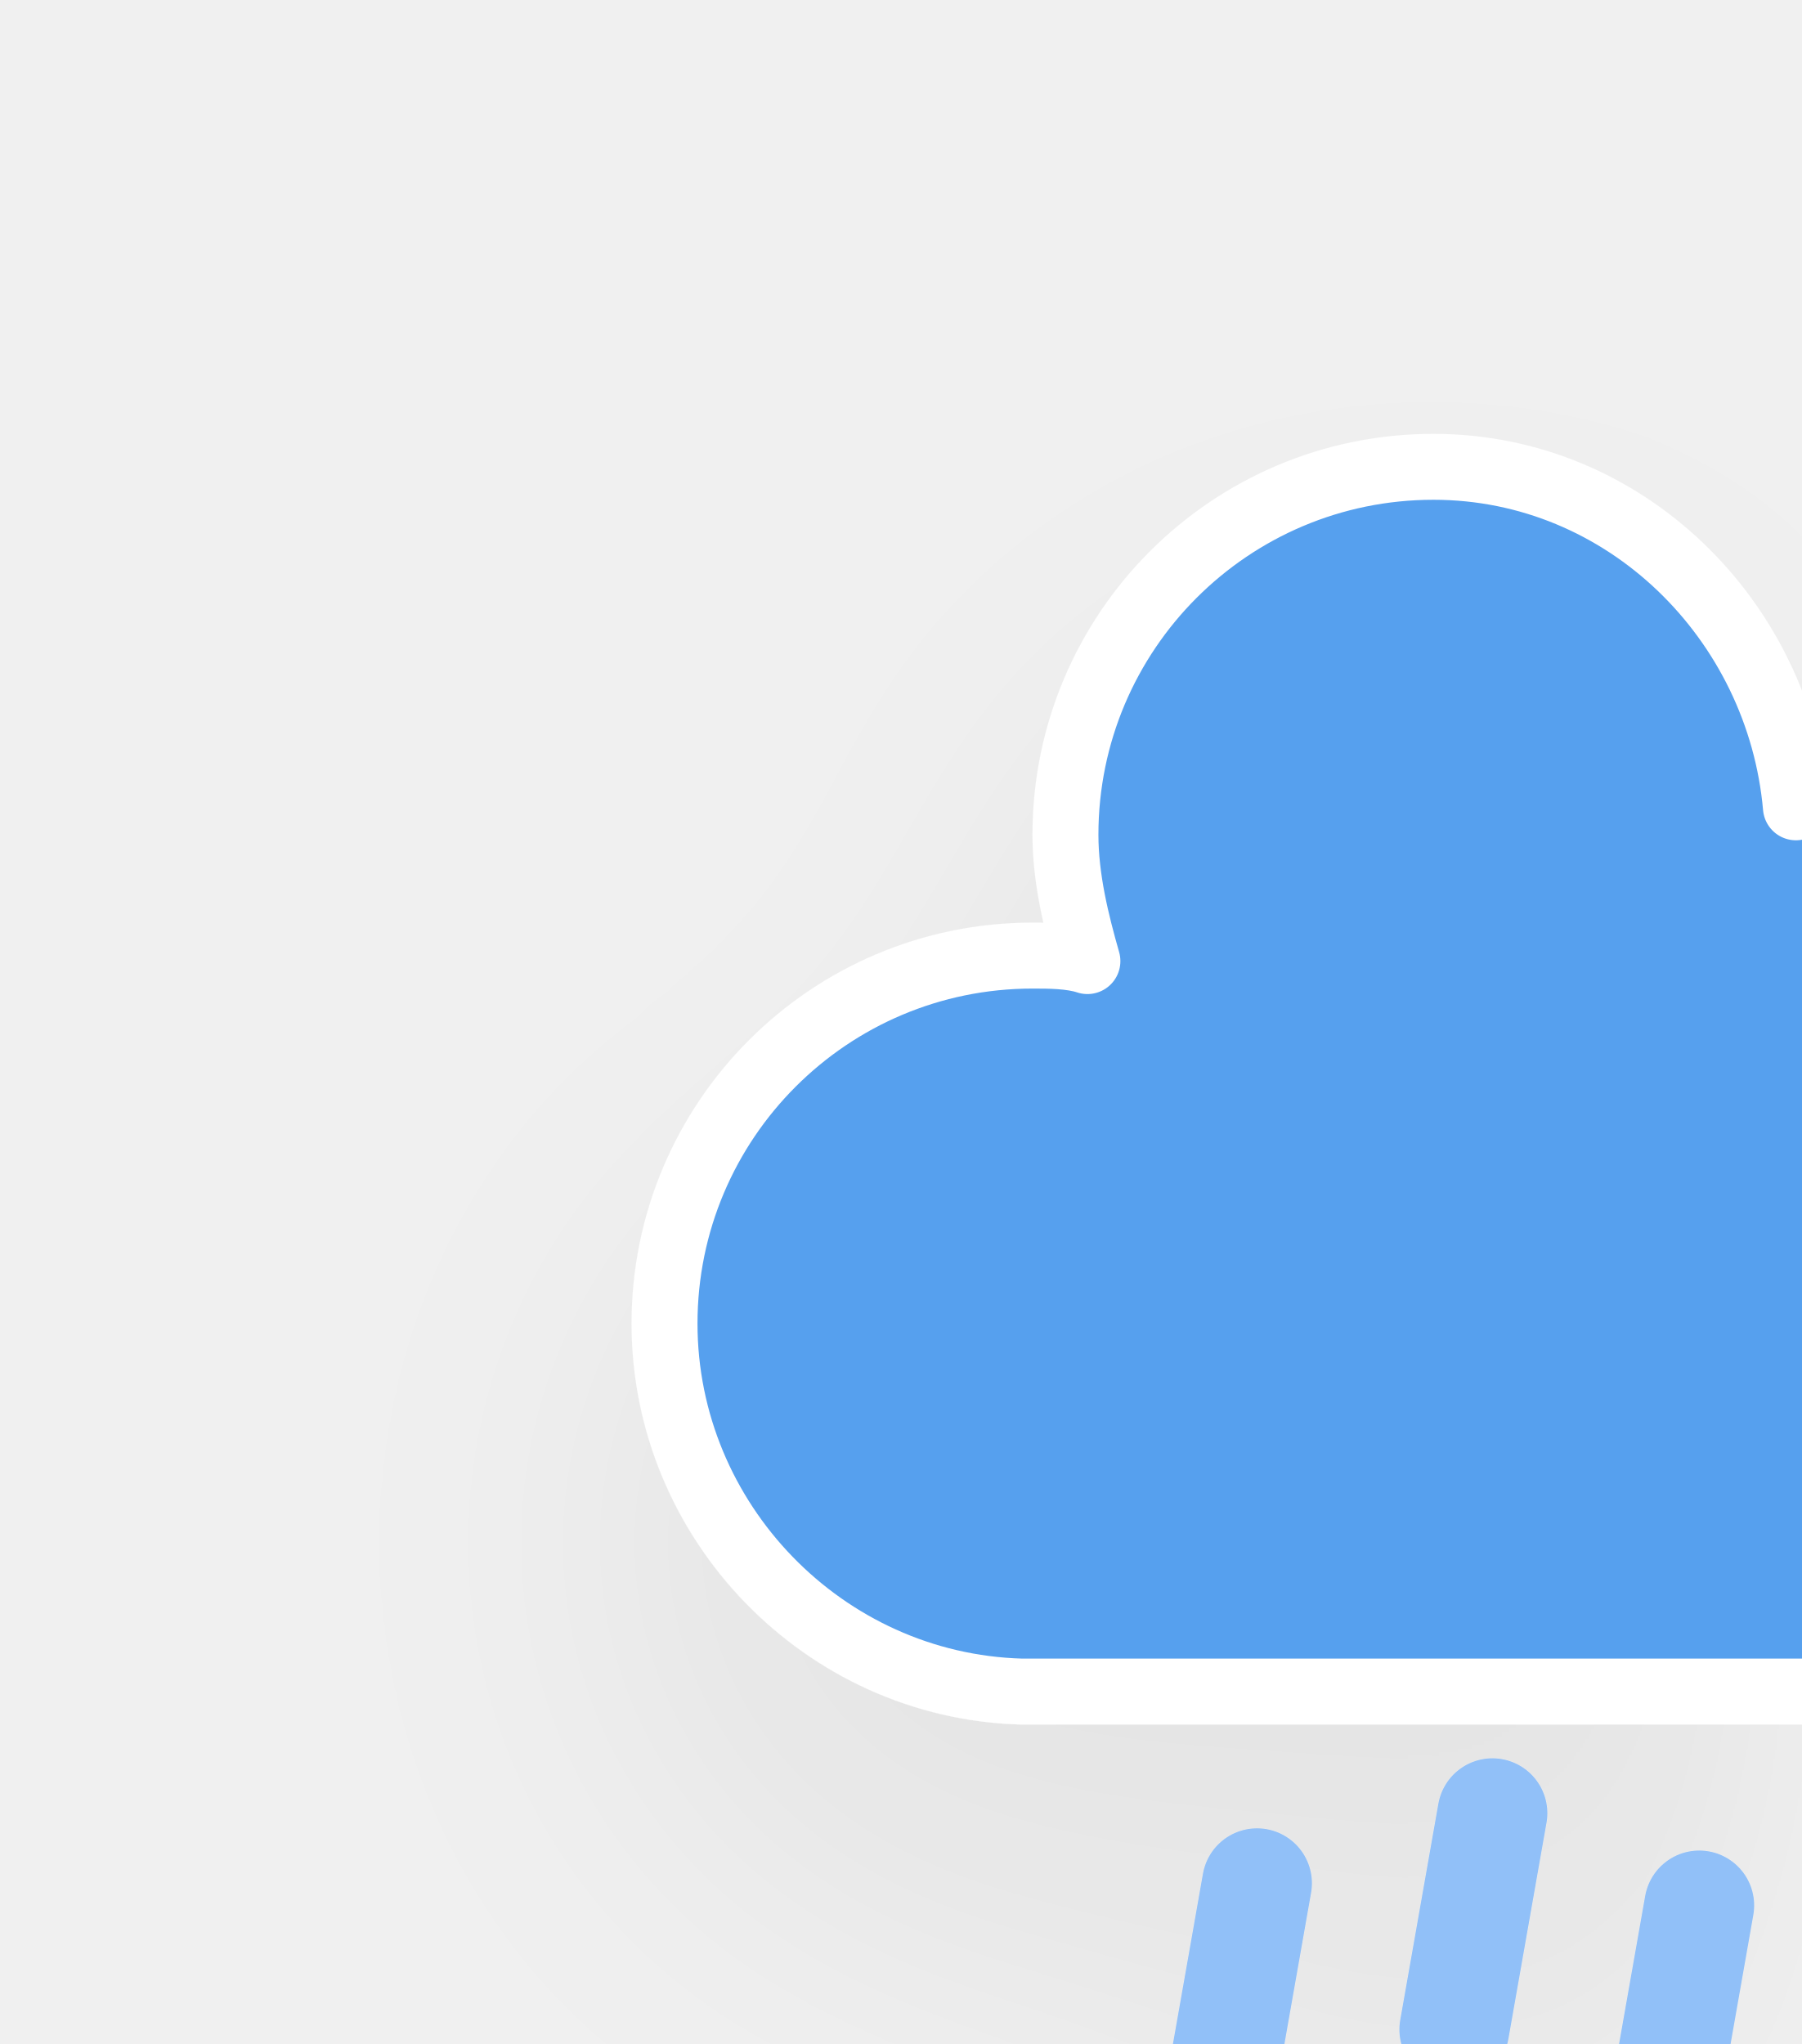
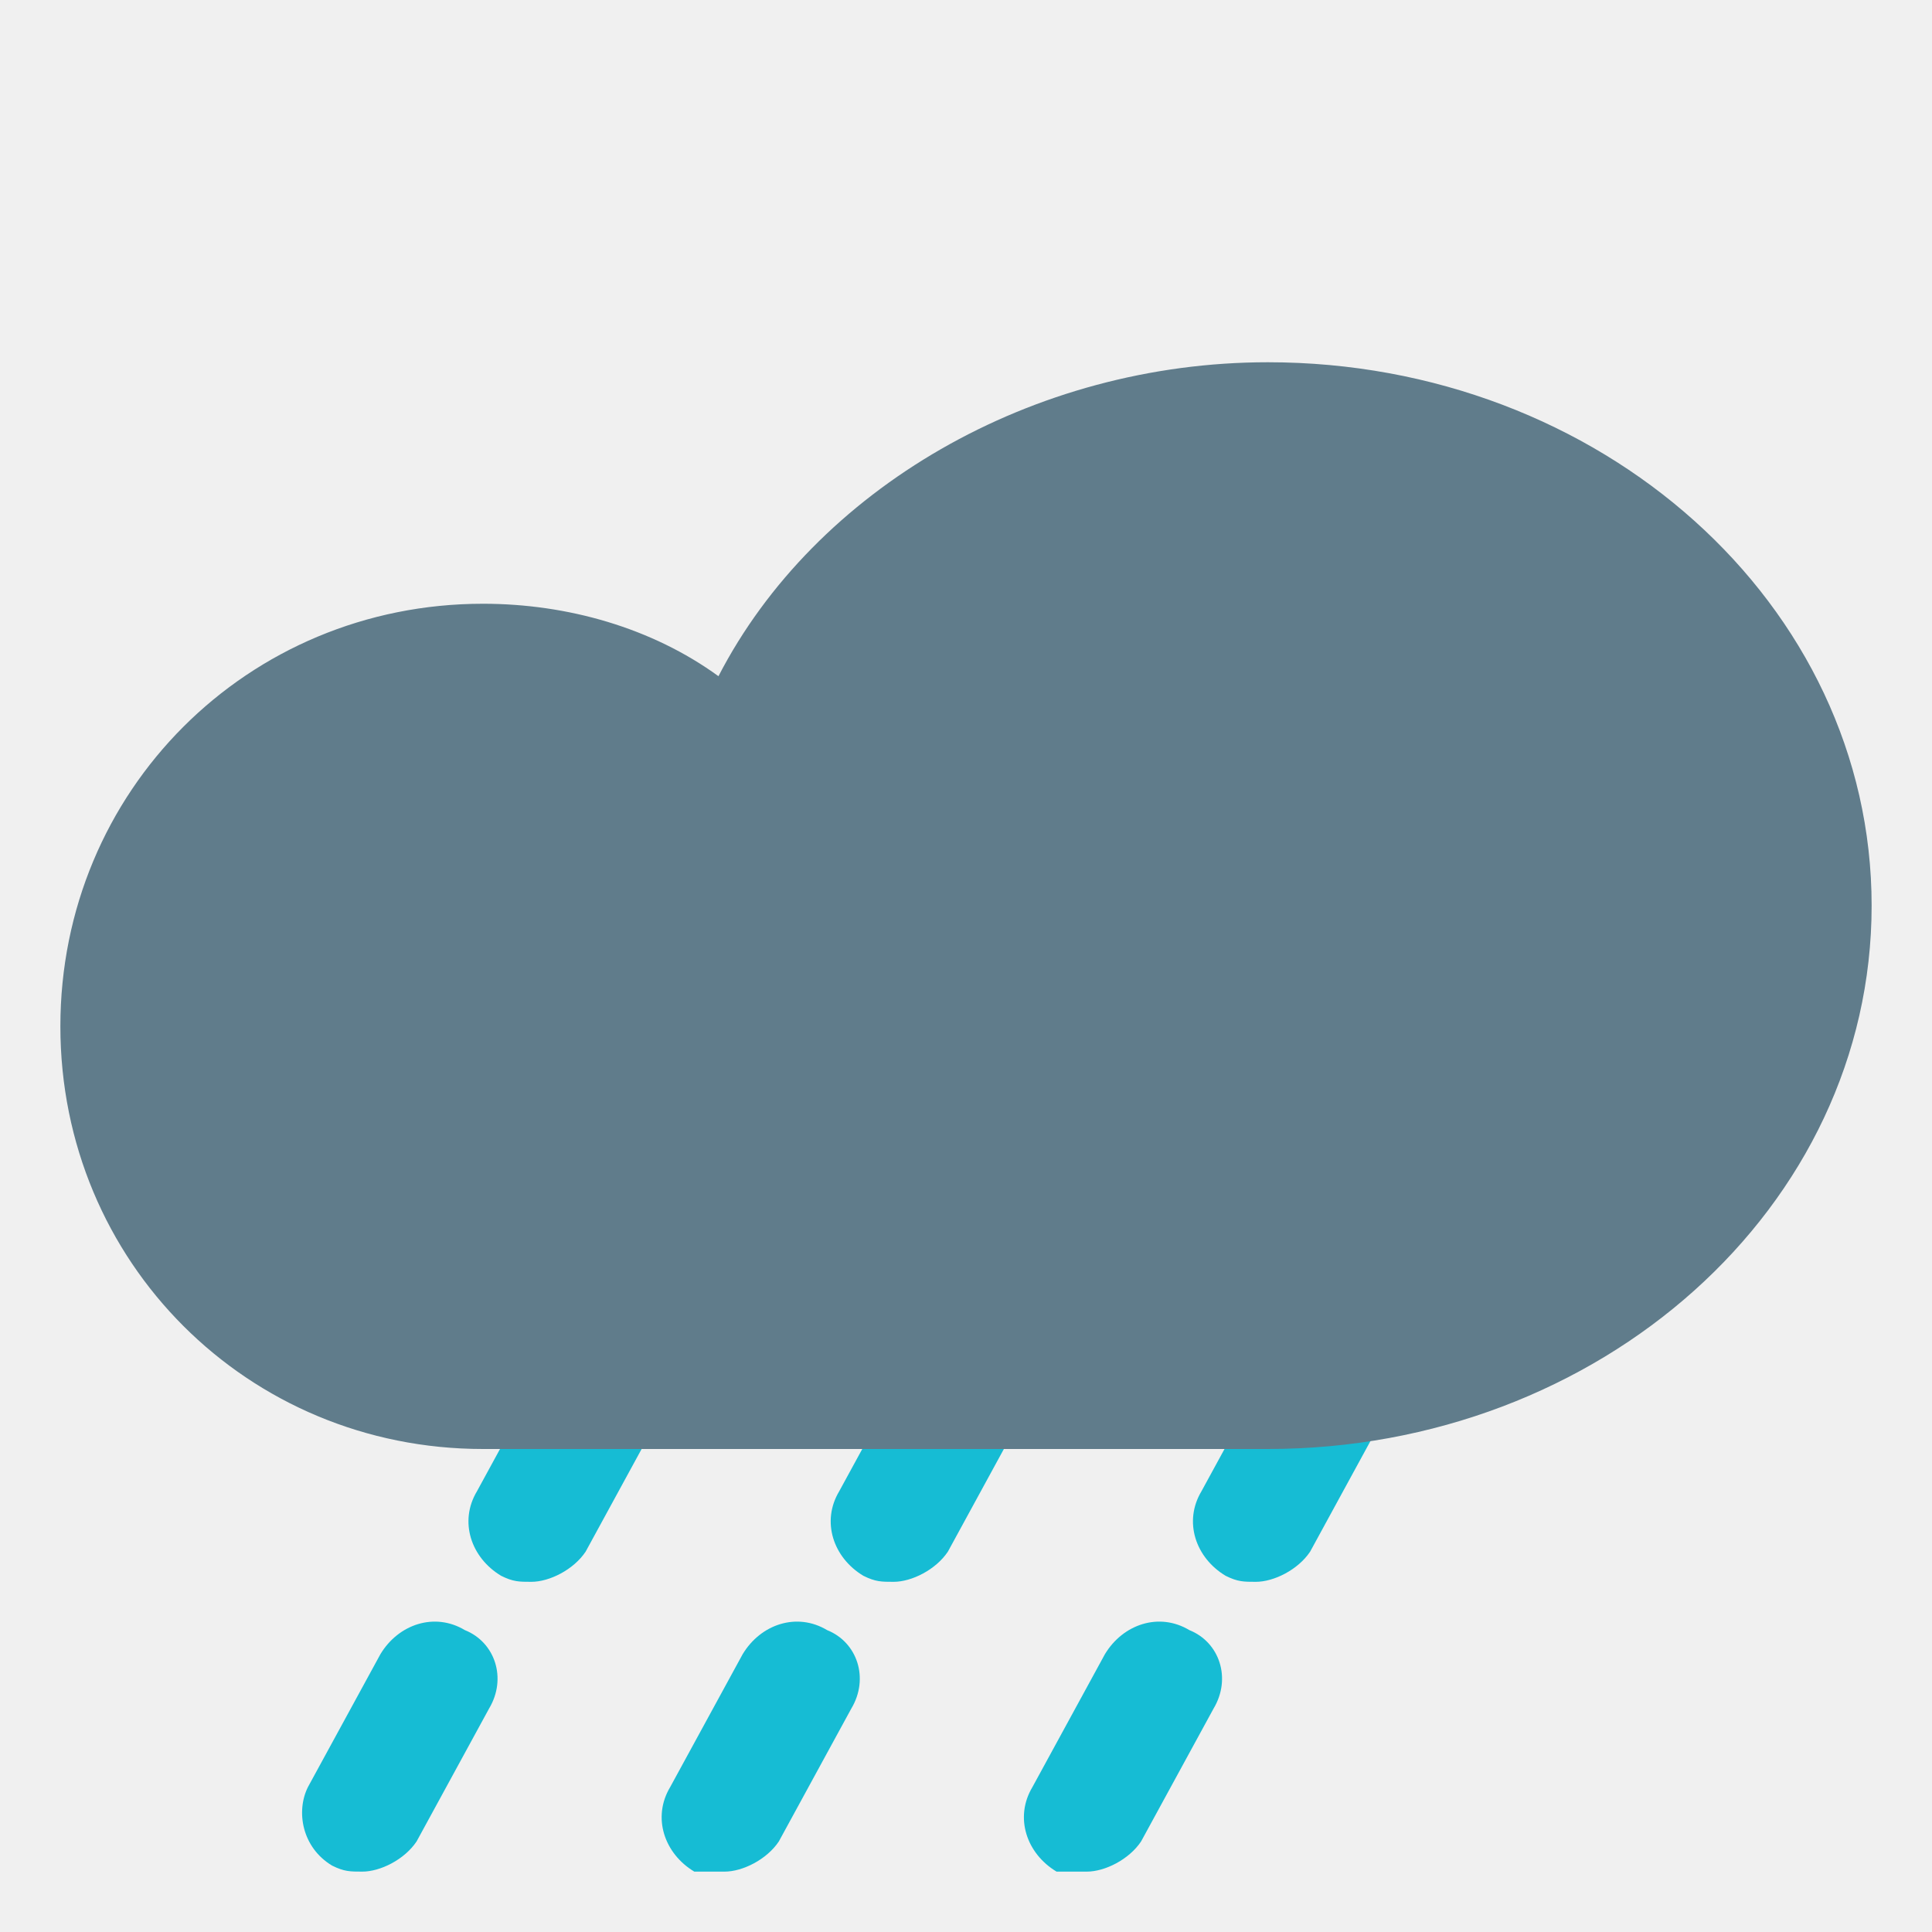
- <svg xmlns="http://www.w3.org/2000/svg" version="1.1">
-   <defs>
-     <filter id="blur" x="-.247" y="-.229" width="1.494" height="1.558">
-       <feGaussianBlur in="SourceAlpha" stdDeviation="3" />
-       <feOffset dx="0" dy="4" result="offsetblur" />
-       <feComponentTransfer>
-         <feFuncA slope="0.05" type="linear" />
-       </feComponentTransfer>
-       <feMerge>
-         <feMergeNode />
-         <feMergeNode in="SourceGraphic" />
-       </feMerge>
-     </filter>
-     <style type="text/css">
-       
-       /*
- ** RAIN
- */
-       @keyframes am-weather-rain {
-         0% {
-           stroke-dashoffset: 0;
-         }
- 
-         100% {
-           stroke-dashoffset: -100;
-         }
-       }
- 
-       .am-weather-rain-1 {
-         -webkit-animation-name: am-weather-rain;
-         -moz-animation-name: am-weather-rain;
-         -ms-animation-name: am-weather-rain;
-         animation-name: am-weather-rain;
-         -webkit-animation-duration: 8s;
-         -moz-animation-duration: 8s;
-         -ms-animation-duration: 8s;
-         animation-duration: 8s;
-         -webkit-animation-timing-function: linear;
-         -moz-animation-timing-function: linear;
-         -ms-animation-timing-function: linear;
-         animation-timing-function: linear;
-         -webkit-animation-iteration-count: infinite;
-         -moz-animation-iteration-count: infinite;
-         -ms-animation-iteration-count: infinite;
-         animation-iteration-count: infinite;
-       }
- 
-       .am-weather-rain-2 {
-         -webkit-animation-name: am-weather-rain;
-         -moz-animation-name: am-weather-rain;
-         -ms-animation-name: am-weather-rain;
-         animation-name: am-weather-rain;
-         -webkit-animation-delay: 0.25s;
-         -moz-animation-delay: 0.25s;
-         -ms-animation-delay: 0.25s;
-         animation-delay: 0.25s;
-         -webkit-animation-duration: 8s;
-         -moz-animation-duration: 8s;
-         -ms-animation-duration: 8s;
-         animation-duration: 8s;
-         -webkit-animation-timing-function: linear;
-         -moz-animation-timing-function: linear;
-         -ms-animation-timing-function: linear;
-         animation-timing-function: linear;
-         -webkit-animation-iteration-count: infinite;
-         -moz-animation-iteration-count: infinite;
-         -ms-animation-iteration-count: infinite;
-         animation-iteration-count: infinite;
-       }
- 
-       /*
- ** CLOUDS
- */
-       @keyframes am-weather-cloud-2 {
-         0% {
-           -webkit-transform: translate(0px, 0px);
-           -moz-transform: translate(0px, 0px);
-           -ms-transform: translate(0px, 0px);
-           transform: translate(0px, 0px);
-         }
- 
-         50% {
-           -webkit-transform: translate(2px, 0px);
-           -moz-transform: translate(2px, 0px);
-           -ms-transform: translate(2px, 0px);
-           transform: translate(2px, 0px);
-         }
- 
-         100% {
-           -webkit-transform: translate(0px, 0px);
-           -moz-transform: translate(0px, 0px);
-           -ms-transform: translate(0px, 0px);
-           transform: translate(0px, 0px);
-         }
-       }
- 
-       .am-weather-cloud-2 {
-         -webkit-animation-name: am-weather-cloud-2;
-         -moz-animation-name: am-weather-cloud-2;
-         animation-name: am-weather-cloud-2;
-         -webkit-animation-duration: 3s;
-         -moz-animation-duration: 3s;
-         animation-duration: 3s;
-         -webkit-animation-timing-function: linear;
-         -moz-animation-timing-function: linear;
-         animation-timing-function: linear;
-         -webkit-animation-iteration-count: infinite;
-         -moz-animation-iteration-count: infinite;
-         animation-iteration-count: infinite;
-       }
-       
-     </style>
-   </defs>
-   <g transform="translate(16,-2)" filter="url(#blur)">
-     <g class="am-weather-cloud-3" style="-moz-animation-duration:3s;-moz-animation-iteration-count:infinite;-moz-animation-name:am-weather-cloud-2;-moz-animation-timing-function:linear;-webkit-animation-duration:3s;-webkit-animation-iteration-count:infinite;-webkit-animation-name:am-weather-cloud-2;-webkit-animation-timing-function:linear">
-       <path transform="translate(-20,-11)" d="m47.7 35.4c0-4.6-3.7-8.2-8.2-8.2-1 0-1.9 0.2-2.8 0.5-0.3-3.4-3.1-6.2-6.6-6.2-3.7 0-6.7 3-6.7 6.7 0 0.8 0.2 1.6 0.4 2.3-0.3-0.1-0.7-0.1-1-0.1-3.7 0-6.7 3-6.7 6.7 0 3.6 2.9 6.6 6.5 6.7h17.2c4.4-0.5 7.9-4 7.9-8.4z" fill="#57a0ee" stroke="#fff" stroke-linejoin="round" stroke-width="1.2" />
+ <svg xmlns="http://www.w3.org/2000/svg" width="800px" height="800px" viewBox="0 0 32 32" enable-background="new 0 0 32 32" version="1.1" xml:space="preserve">
+   <g id="Layer_2" />
+   <g id="Layer_3" />
+   <g id="Layer_4" />
+   <g id="Layer_5" />
+   <g id="Layer_6" />
+   <g id="Layer_7" />
+   <g id="Layer_8" />
+   <g id="Layer_9" />
+   <g id="Layer_10" />
+   <g id="Layer_11" />
+   <g id="Layer_12" />
+   <g id="Layer_13" />
+   <g id="Layer_14" />
+   <g id="Layer_15" />
+   <g id="Layer_16" />
+   <g id="Layer_17" />
+   <g id="Layer_18" />
+   <g id="Layer_19" />
+   <g id="Layer_20" />
+   <g id="Layer_21" />
+   <g id="Layer_22">
+     <g>
+       <path d="M16.5,22.1c-0.5-0.3-1.1-0.1-1.4,0.4l-1.2,2.2c-0.3,0.5-0.1,1.1,0.4,1.4c0.2,0.1,0.3,0.1,0.5,0.1    c0.3,0,0.7-0.2,0.9-0.5l1.2-2.2C17.1,23,17,22.4,16.5,22.1z" fill="#16BCD4" />
+       <path d="M13.7,27c-0.5-0.3-1.1-0.1-1.4,0.4l-1.2,2.2c-0.3,0.5-0.1,1.1,0.4,1.4C11.7,31,11.8,31,12,31    c0.3,0,0.7-0.2,0.9-0.5l1.2-2.2C14.4,27.8,14.2,27.2,13.7,27z" fill="#16BCD4" />
+       <path d="M10.5,22.1C10,21.9,9.4,22,9.1,22.5l-1.2,2.2c-0.3,0.5-0.1,1.1,0.4,1.4c0.2,0.1,0.3,0.1,0.5,0.1    c0.3,0,0.7-0.2,0.9-0.5l1.2-2.2C11.1,23,11,22.4,10.5,22.1z" fill="#16BCD4" />
+       <path d="M7.7,27c-0.5-0.3-1.1-0.1-1.4,0.4l-1.2,2.2C4.9,30,5,30.6,5.5,30.9C5.7,31,5.8,31,6,31    c0.3,0,0.7-0.2,0.9-0.5l1.2-2.2C8.4,27.8,8.2,27.2,7.7,27z" fill="#16BCD4" />
+       <path d="M22.5,22.1c-0.5-0.3-1.1-0.1-1.4,0.4l-1.2,2.2c-0.3,0.5-0.1,1.1,0.4,1.4c0.2,0.1,0.3,0.1,0.5,0.1    c0.3,0,0.7-0.2,0.9-0.5l1.2-2.2C23.1,23,23,22.4,22.5,22.1z" fill="#16BCD4" />
+       <path d="M19.7,27c-0.5-0.3-1.1-0.1-1.4,0.4l-1.2,2.2c-0.3,0.5-0.1,1.1,0.4,1.4C17.7,31,17.8,31,18,31    c0.3,0,0.7-0.2,0.9-0.5l1.2-2.2C20.4,27.8,20.2,27.2,19.7,27z" fill="#16BCD4" />
    </g>
-     <g transform="translate(-20,-10) rotate(10,-247.39,200.17)" fill="none" stroke="#91c0f8" stroke-dasharray="4, 4" stroke-linecap="round" stroke-width="2">
-       <line class="am-weather-rain-1" transform="translate(-4,1)" y2="8" style="-moz-animation-duration:8s;-moz-animation-iteration-count:infinite;-moz-animation-name:am-weather-rain;-moz-animation-timing-function:linear;-ms-animation-duration:8s;-ms-animation-iteration-count:infinite;-ms-animation-name:am-weather-rain;-ms-animation-timing-function:linear;-webkit-animation-duration:8s;-webkit-animation-iteration-count:infinite;-webkit-animation-name:am-weather-rain;-webkit-animation-timing-function:linear" />
-       <line class="am-weather-rain-2" transform="translate(0,-1)" y2="8" style="-moz-animation-delay:0.25s;-moz-animation-duration:8s;-moz-animation-iteration-count:infinite;-moz-animation-name:am-weather-rain;-moz-animation-timing-function:linear;-ms-animation-delay:0.25s;-ms-animation-duration:8s;-ms-animation-iteration-count:infinite;-ms-animation-name:am-weather-rain;-ms-animation-timing-function:linear;-webkit-animation-delay:0.25s;-webkit-animation-duration:8s;-webkit-animation-iteration-count:infinite;-webkit-animation-name:am-weather-rain;-webkit-animation-timing-function:linear" />
-       <line class="am-weather-rain-1" transform="translate(4)" y2="8" style="-moz-animation-duration:8s;-moz-animation-iteration-count:infinite;-moz-animation-name:am-weather-rain;-moz-animation-timing-function:linear;-ms-animation-duration:8s;-ms-animation-iteration-count:infinite;-ms-animation-name:am-weather-rain;-ms-animation-timing-function:linear;-webkit-animation-duration:8s;-webkit-animation-iteration-count:infinite;-webkit-animation-name:am-weather-rain;-webkit-animation-timing-function:linear" />
+     <g>
+       <path d="M31,15c0,5-4.5,9-10,9H8c-3.9,0-7-3.1-7-7s3.1-7,7-7c1.4,0,2.8,0.4,3.9,1.2C13.5,8.1,17.1,6,21,6    C26.5,6,31,10,31,15z" fill="#607C8B" />
    </g>
  </g>
+   <g id="Layer_23" />
+   <g id="Layer_24" />
+   <g id="Layer_25" />
+   <g id="Wearher" />
</svg>
